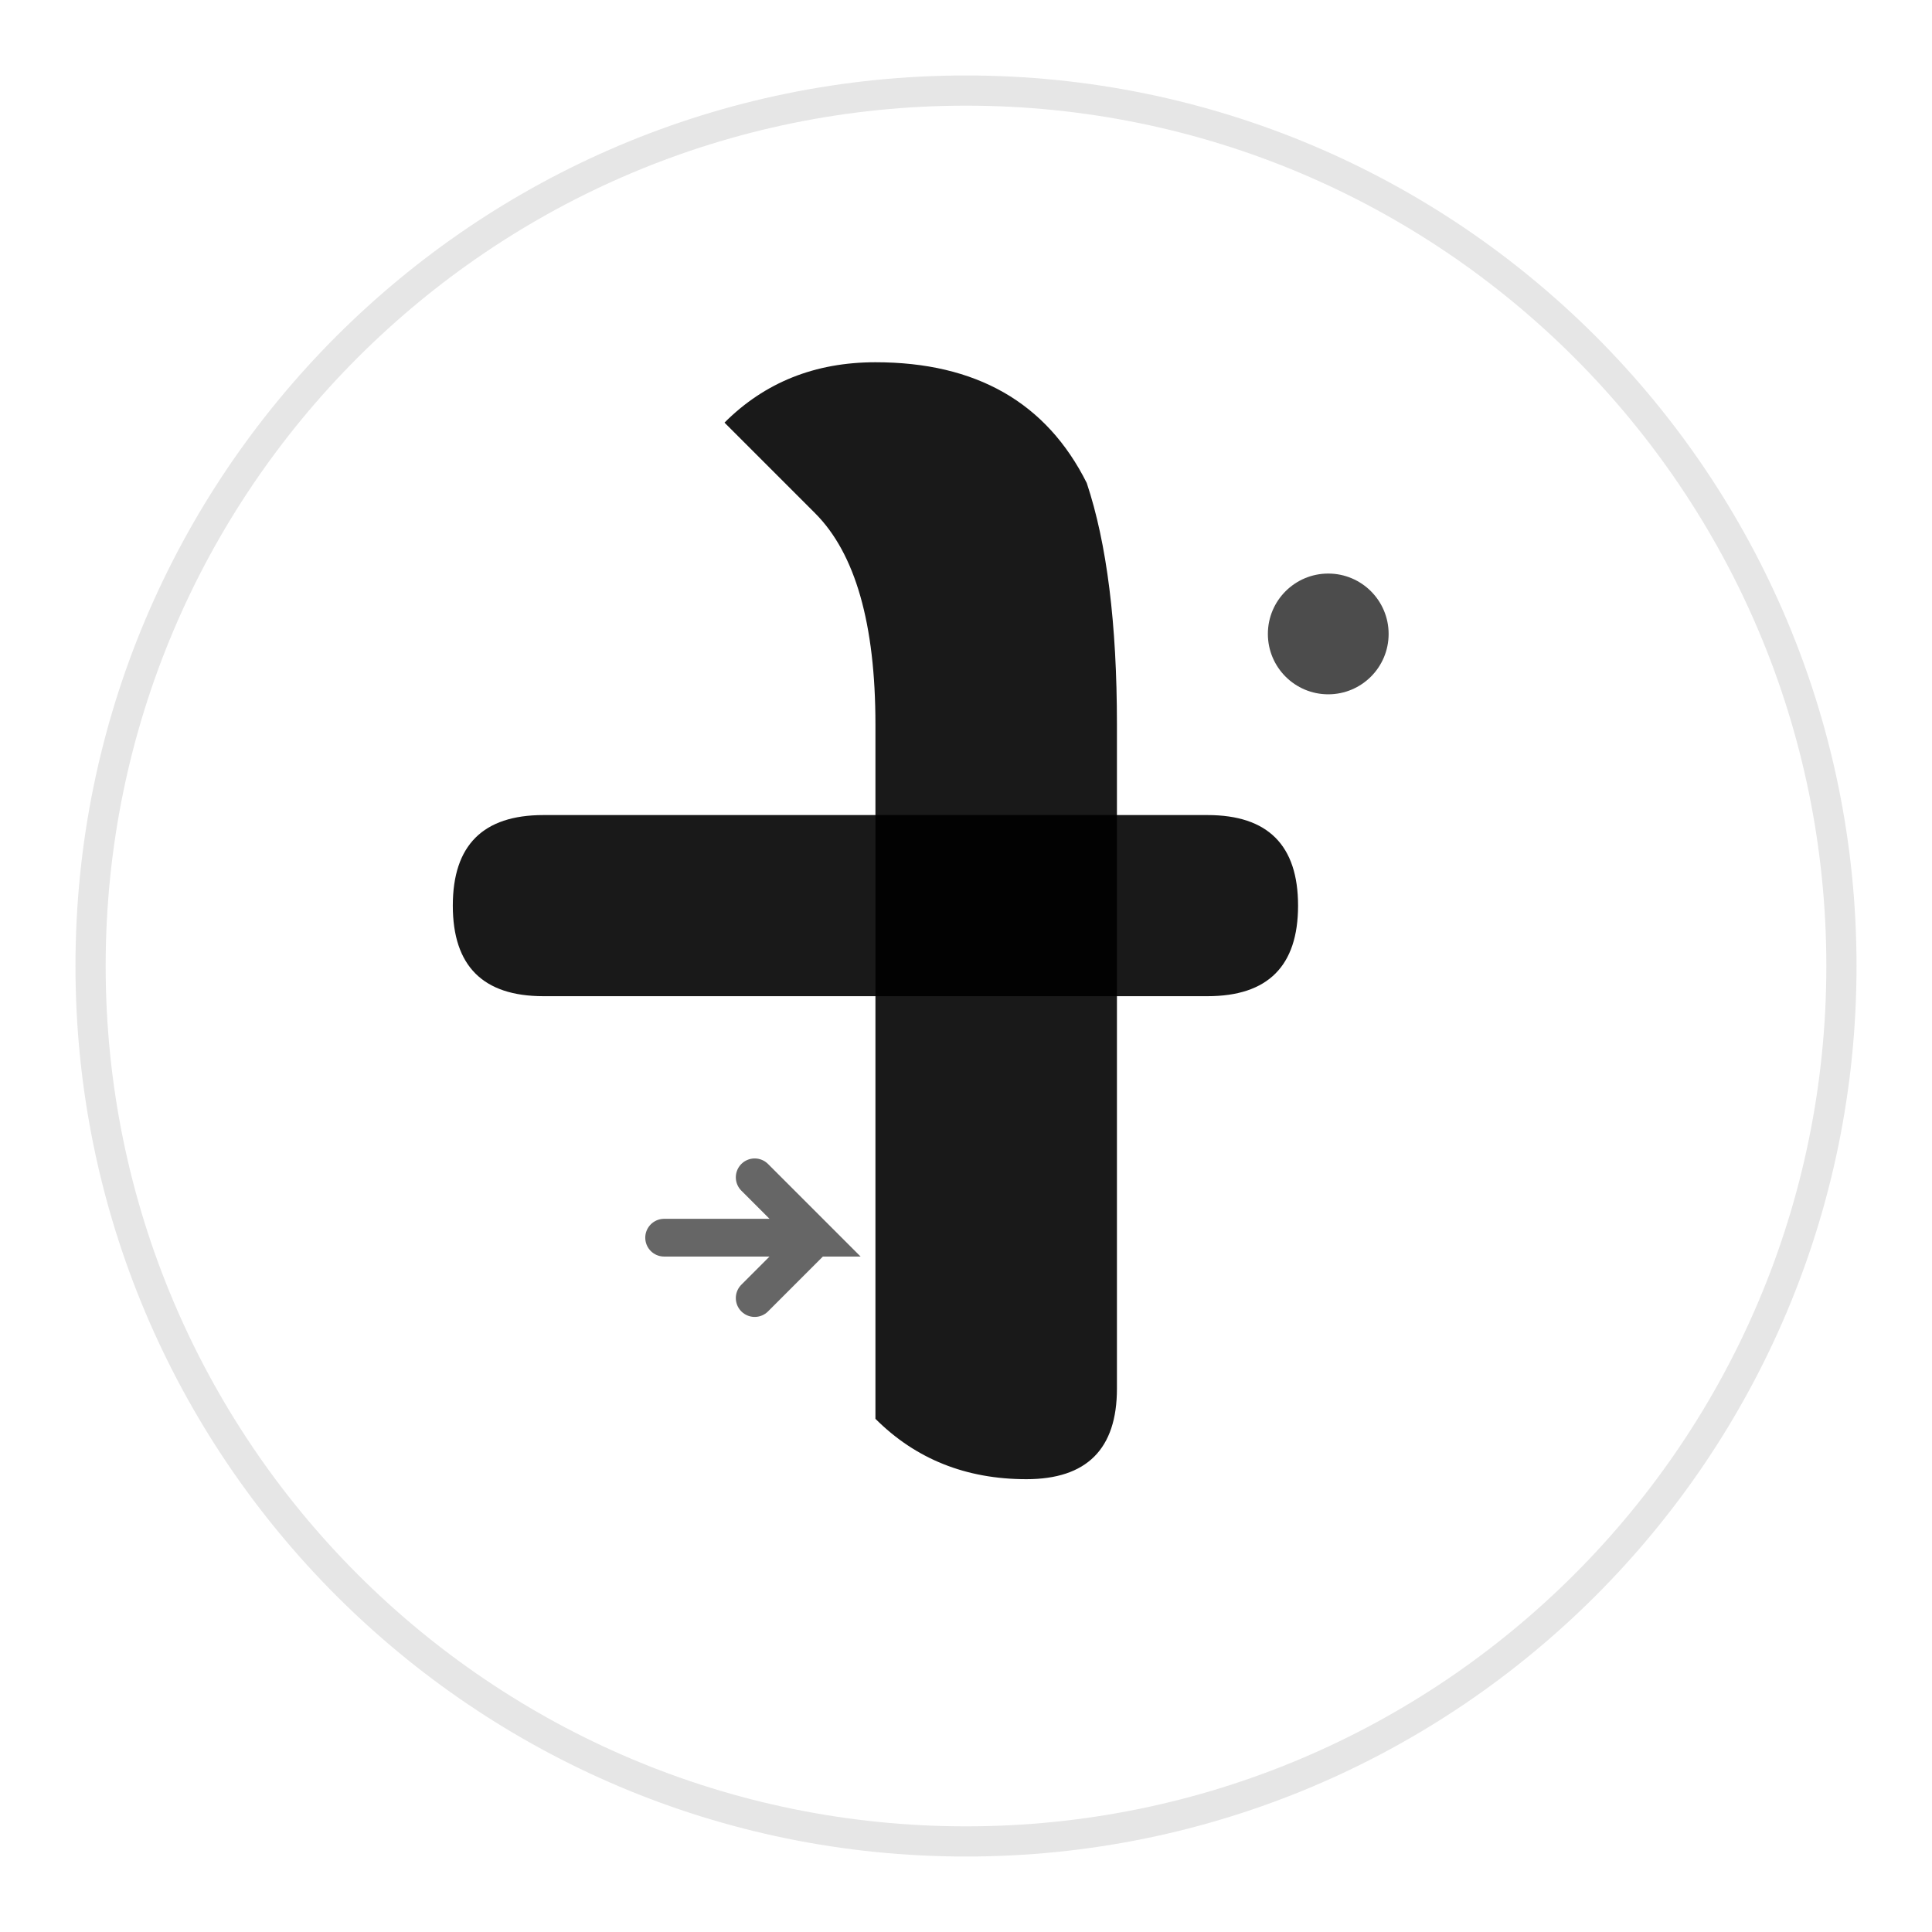
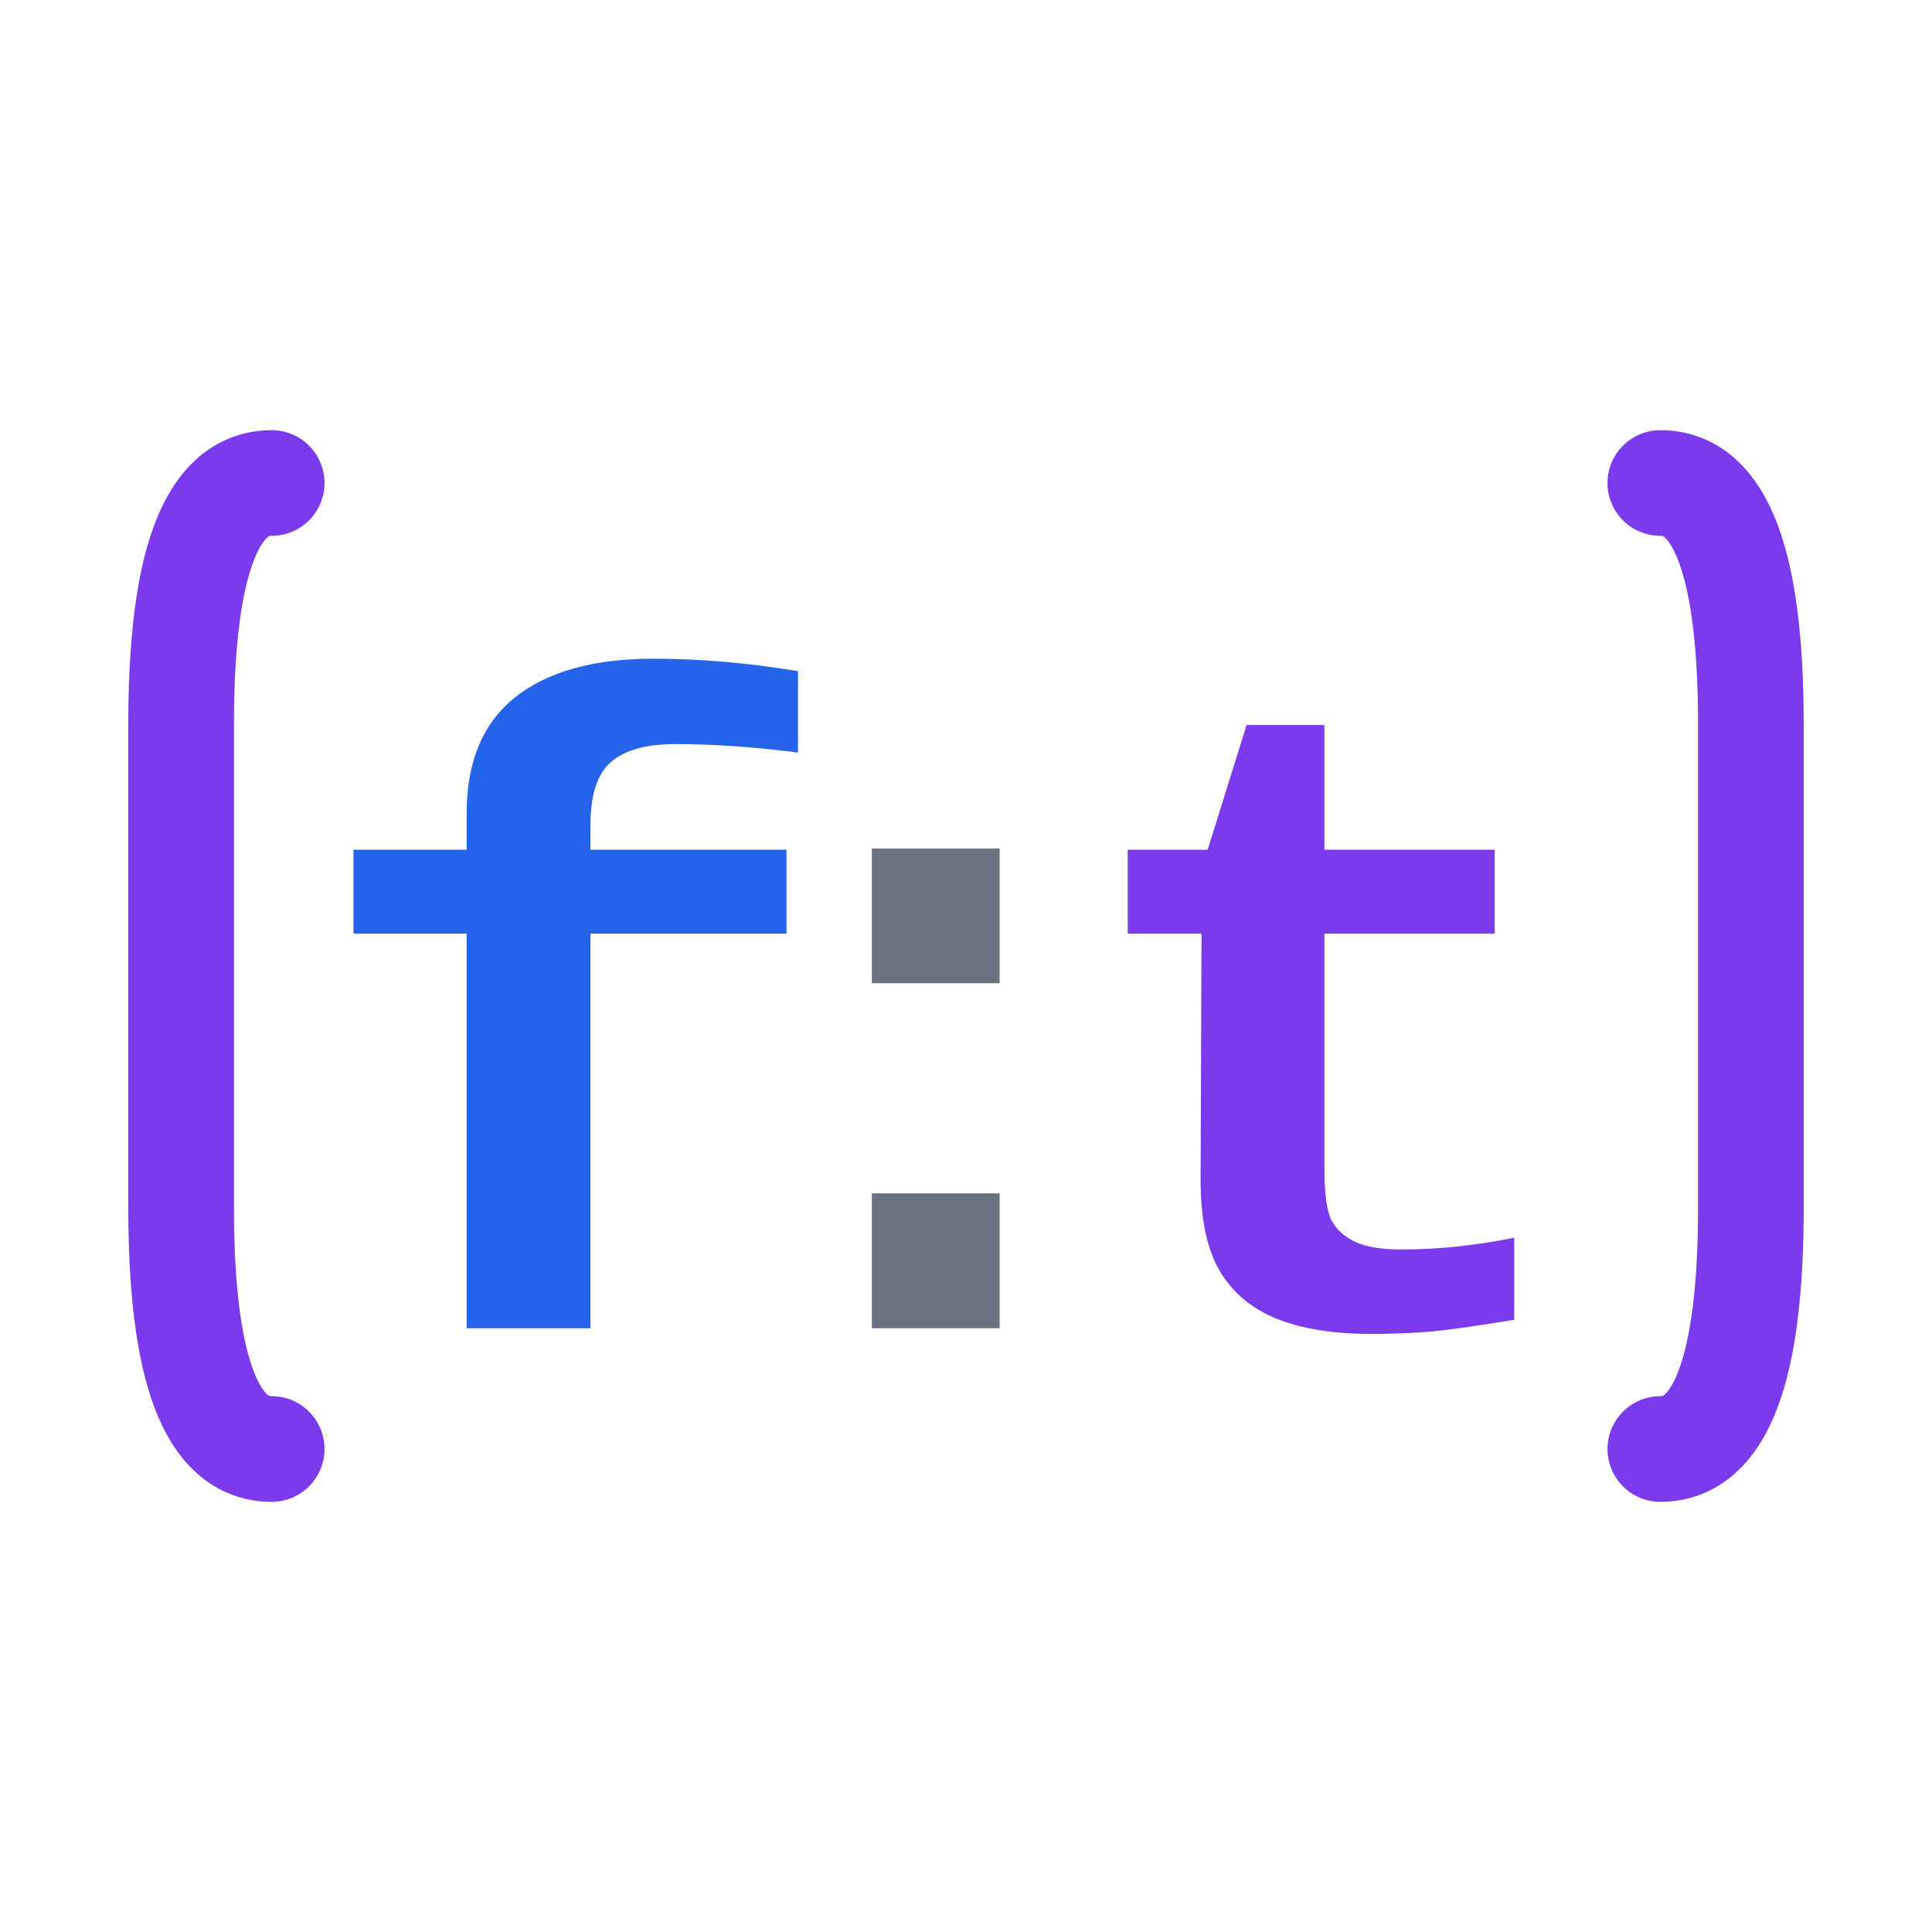
<svg xmlns="http://www.w3.org/2000/svg" viewBox="0 0 128 128">
  <defs>
    <style>
-       .fg { fill: #2563eb; }
+       .paren { stroke: #7c3aed; fill: none; }
+       .f-letter { fill: #2563eb; }
+       .t-letter { fill: #7c3aed; }
+       .colon { fill: #6b7280; }
      @media (prefers-color-scheme: dark) {
-         .fg { fill: #60a5fa; }
+         .paren { stroke: #a78bfa; }
+         .f-letter { fill: #60a5fa; }
+         .t-letter { fill: #a78bfa; }
+         .colon { fill: #9ca3af; }
      }
    </style>
  </defs>
-   <circle cx="64" cy="64" r="58" fill="none" stroke="currentColor" stroke-width="2" opacity="0.1" />
-   <g class="fg">
-     <path d="M 48 28 Q 52 24 58 24 Q 68 24 72 32 Q 74 38 74 48 L 74 92 Q 74 98 68 98 Q 62 98 58 94 L 58 48 Q 58 38 54 34" fill="currentColor" opacity="0.9" />
-     <path d="M 36 54 L 80 54 Q 86 54 86 60 Q 86 66 80 66 L 36 66 Q 30 66 30 60 Q 30 54 36 54 Z" fill="currentColor" opacity="0.9" />
-     <circle cx="88" cy="42" r="4" fill="currentColor" opacity="0.7" />
-     <path d="M 44 82 L 54 82 L 50 78 M 54 82 L 50 86" stroke="currentColor" stroke-width="2.5" fill="none" opacity="0.6" stroke-linecap="round" />
-   </g>
+   <path d="M 18 32 Q 12 32 12 48 L 12 80 Q 12 96 18 96" stroke-width="7" class="paren" stroke-linecap="round" />
+   <text x="38" y="88" font-family="'Courier New', monospace" font-size="60" font-weight="600" text-anchor="middle" class="f-letter">f</text>
+   <text x="62" y="88" font-family="'Courier New', monospace" font-size="60" font-weight="600" text-anchor="middle" class="colon">:</text>
+   <text x="88" y="88" font-family="'Courier New', monospace" font-size="60" font-weight="600" text-anchor="middle" class="t-letter">t</text>
+   <path d="M 110 32 Q 116 32 116 48 L 116 80 Q 116 96 110 96" stroke-width="7" class="paren" stroke-linecap="round" />
</svg>
